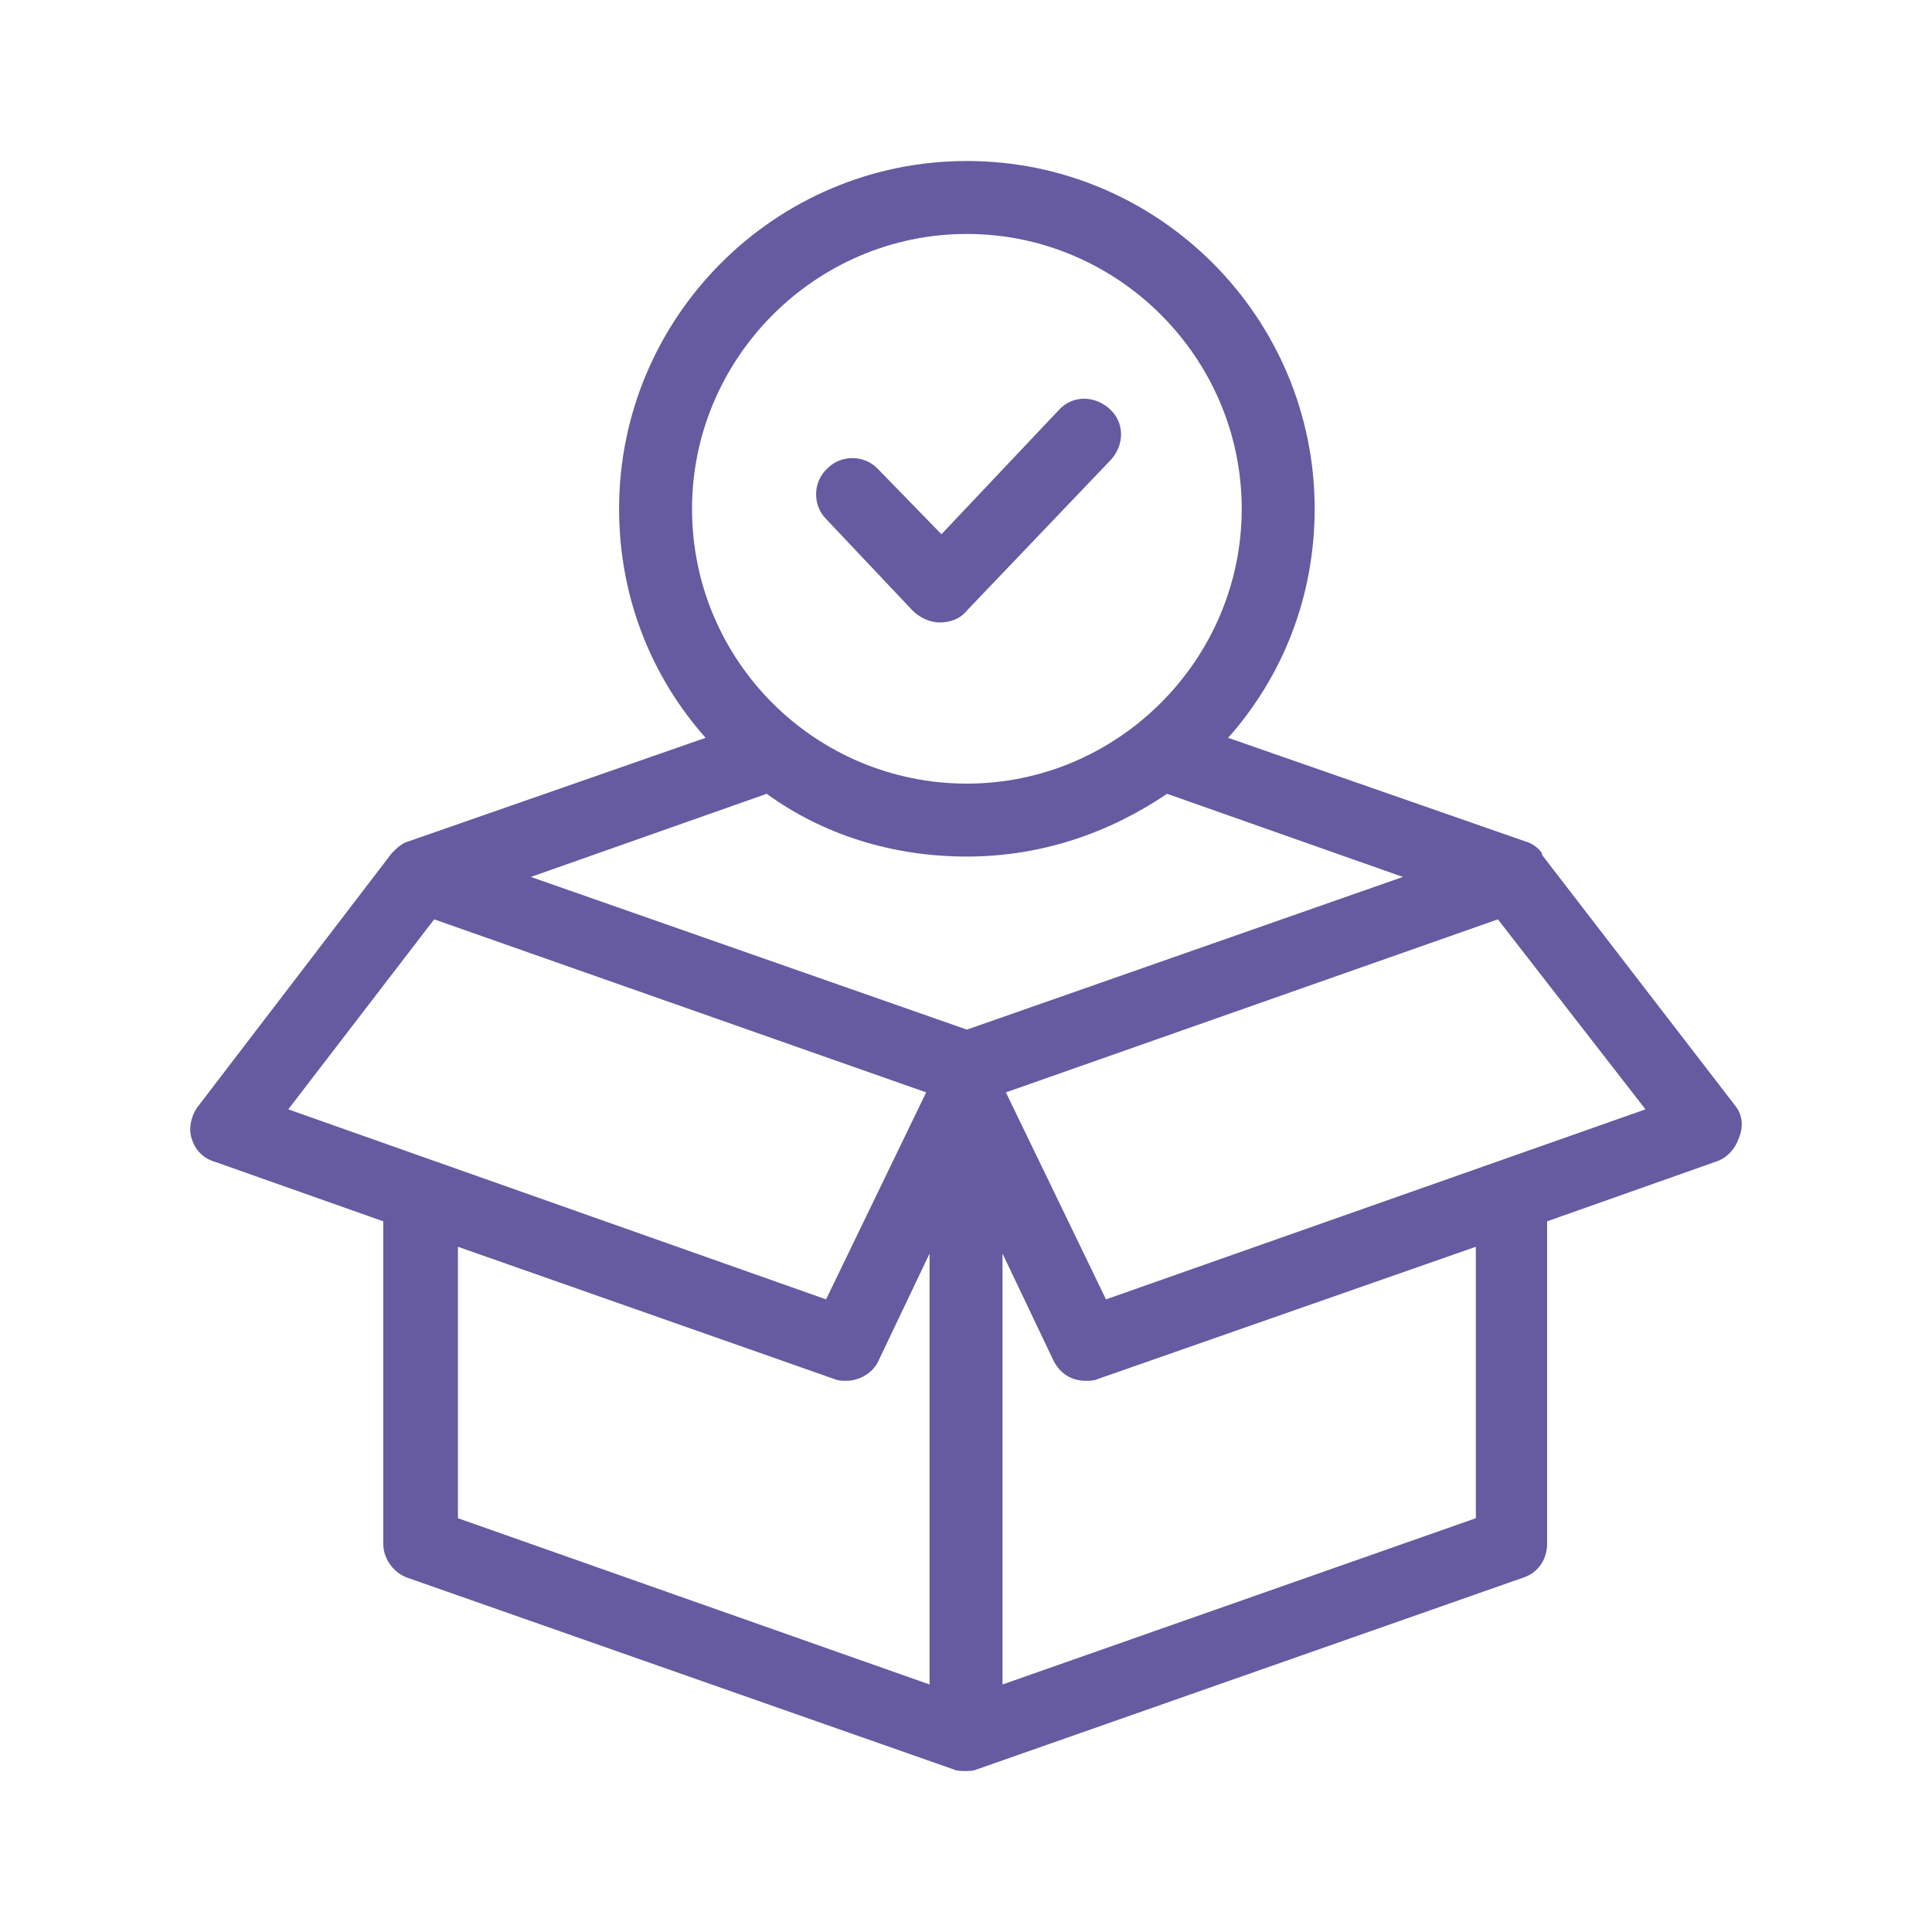
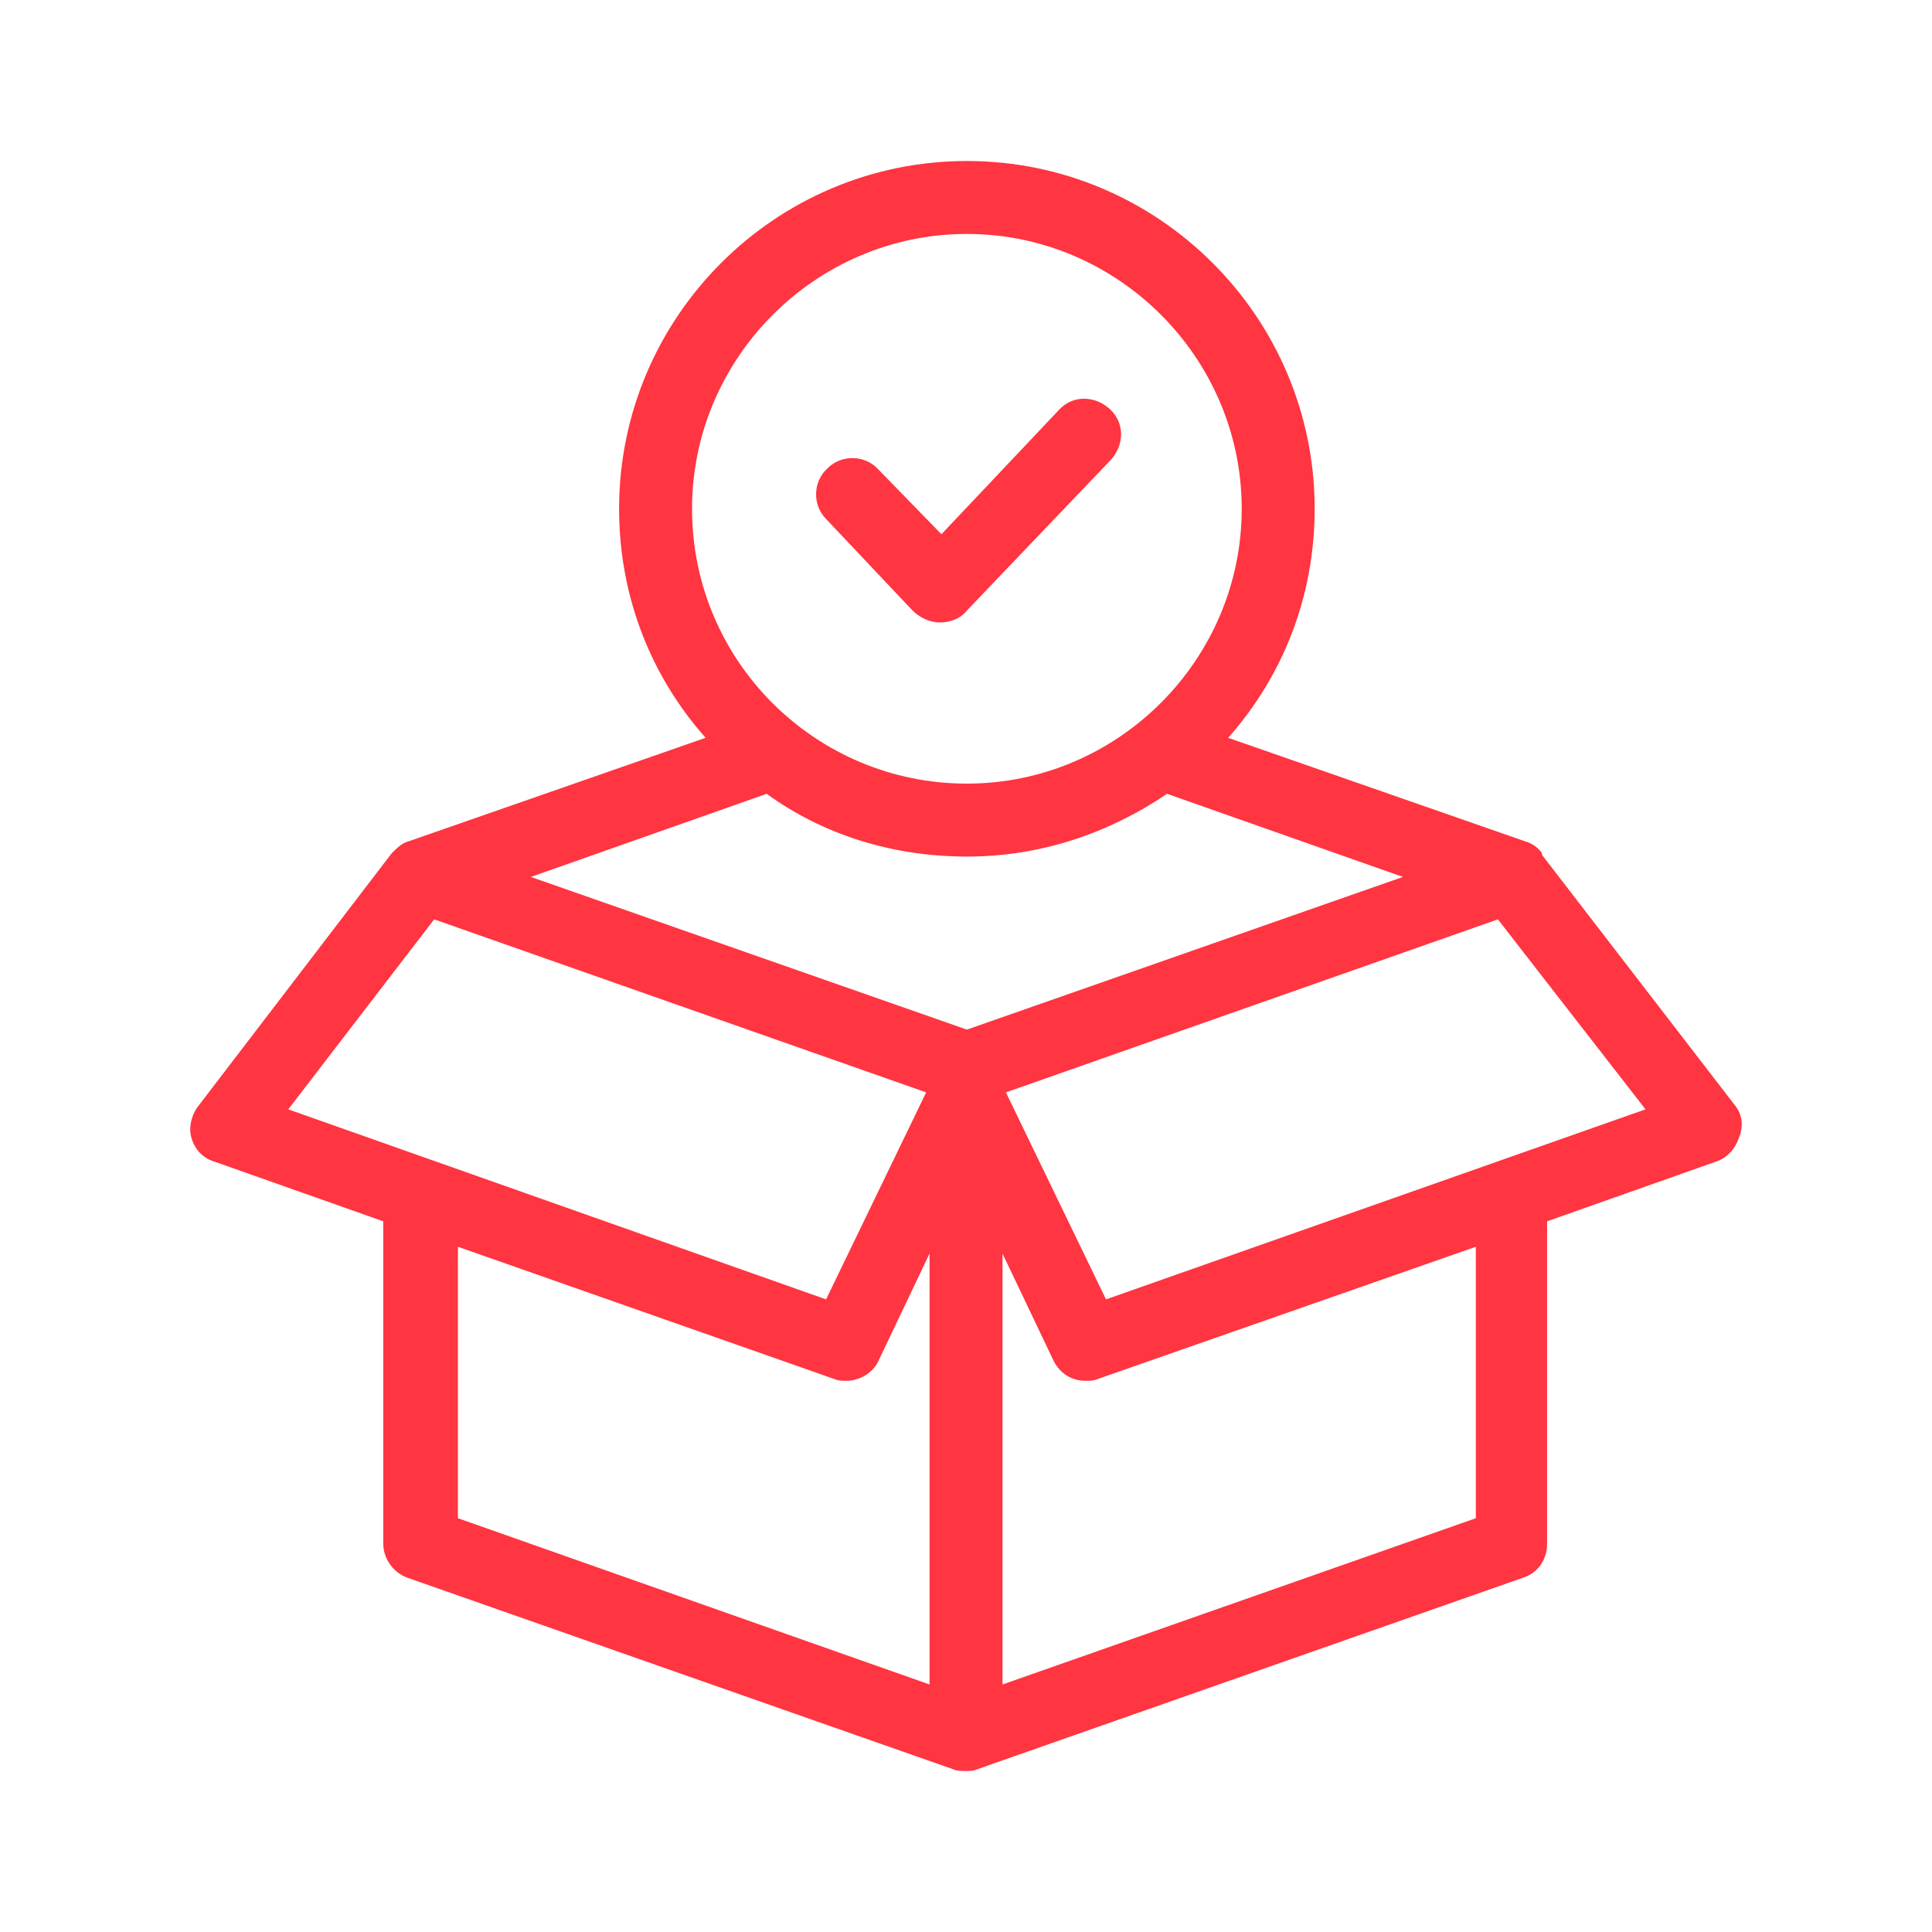
- <svg xmlns="http://www.w3.org/2000/svg" width="120" height="120" viewBox="0 0 120 120" fill="none">
-   <path d="M107.789 68.693L95.777 53.098V52.993C95.566 52.676 95.144 52.36 94.723 52.255L76.282 45.827C79.654 42.034 81.656 37.081 81.656 31.602C81.656 19.694 71.962 10 60.055 10C48.148 10 38.453 19.694 38.453 31.602C38.453 37.081 40.455 42.034 43.827 45.827L25.387 52.255C24.965 52.36 24.649 52.676 24.333 52.993L12.32 68.693C11.899 69.22 11.688 70.063 11.899 70.695C12.11 71.433 12.636 71.96 13.374 72.171L23.806 75.859V95.88C23.806 96.828 24.438 97.671 25.281 97.987L59.212 109.895C59.423 110 59.739 110 59.949 110C60.16 110 60.476 110 60.687 109.895L94.618 97.987C95.566 97.671 96.093 96.828 96.093 95.88V75.859L106.525 72.171C107.262 71.96 107.789 71.328 108 70.695C108.316 69.958 108.211 69.22 107.789 68.693ZM42.984 31.602C42.984 22.223 50.676 14.531 60.055 14.531C69.433 14.531 77.125 22.223 77.125 31.602C77.125 40.98 69.433 48.672 60.055 48.672C50.676 48.672 42.984 41.085 42.984 31.602ZM17.905 68.904L26.967 57.102L57.526 67.85L51.309 80.706L17.905 68.904ZM57.737 104.626L28.443 94.299V77.439L51.836 85.659C52.046 85.764 52.362 85.764 52.573 85.764C53.416 85.764 54.259 85.237 54.575 84.499L57.737 77.861V104.626V104.626ZM60.055 63.952L32.974 54.468L47.621 49.304C51.098 51.834 55.418 53.203 60.055 53.203C64.691 53.203 68.906 51.728 72.489 49.304L87.136 54.468L60.055 63.952ZM91.667 94.299L62.268 104.626V77.861L65.429 84.499C65.85 85.343 66.588 85.764 67.431 85.764C67.642 85.764 67.958 85.764 68.169 85.659L91.667 77.439V94.299ZM68.695 80.706L62.478 67.85L93.037 57.102L102.204 68.904L68.695 80.706Z" fill="#665BA0" />
-   <path d="M56.683 37.924C57.104 38.346 57.737 38.662 58.369 38.662C59.001 38.662 59.633 38.451 60.055 37.924L69.012 28.546C69.855 27.598 69.855 26.228 68.906 25.385C67.958 24.542 66.588 24.542 65.745 25.49L58.474 33.182L54.575 29.178C53.732 28.23 52.257 28.23 51.414 29.073C50.466 29.916 50.466 31.391 51.309 32.234L56.683 37.924Z" fill="#665BA0" />
+ <svg xmlns="http://www.w3.org/2000/svg" width="110" height="110" viewBox="0 0 110 110" fill="none">
+   <path d="M98.807 62.969L87.795 48.673V48.577C87.602 48.287 87.216 47.997 86.829 47.9L69.926 42.008C73.017 38.531 74.852 33.991 74.852 28.968C74.852 18.053 65.965 9.167 55.05 9.167C44.135 9.167 35.249 18.053 35.249 28.968C35.249 33.991 37.084 38.531 40.175 42.008L23.271 47.9C22.885 47.997 22.595 48.287 22.305 48.577L11.294 62.969C10.907 63.452 10.714 64.225 10.907 64.804C11.101 65.48 11.584 65.963 12.26 66.156L21.822 69.537V87.89C21.822 88.759 22.402 89.532 23.175 89.822L54.278 100.737C54.471 100.833 54.761 100.833 54.954 100.833C55.147 100.833 55.437 100.833 55.63 100.737L86.733 89.822C87.602 89.532 88.085 88.759 88.085 87.89V69.537L97.648 66.156C98.324 65.963 98.807 65.384 99 64.804C99.29 64.128 99.193 63.452 98.807 62.969ZM39.402 28.968C39.402 20.371 46.453 13.32 55.05 13.32C63.647 13.32 70.698 20.371 70.698 28.968C70.698 37.565 63.647 44.616 55.05 44.616C46.453 44.616 39.402 37.661 39.402 28.968ZM16.413 63.162L24.72 52.344L52.732 62.196L47.033 73.981L16.413 63.162ZM52.925 95.907L26.072 86.441V70.986L47.516 78.52C47.709 78.617 47.999 78.617 48.192 78.617C48.965 78.617 49.738 78.134 50.028 77.458L52.925 71.373V95.907ZM55.05 58.622L30.226 49.929L43.652 45.196C46.84 47.514 50.8 48.77 55.05 48.77C59.3 48.77 63.164 47.417 66.448 45.196L79.875 49.929L55.05 58.622ZM84.028 86.441L57.079 95.907V71.373L59.977 77.458C60.363 78.231 61.039 78.617 61.812 78.617C62.005 78.617 62.295 78.617 62.488 78.52L84.028 70.986V86.441ZM62.971 73.981L57.272 62.196L85.284 52.344L93.688 63.162L62.971 73.981Z" fill="#FF3541" />
+   <path d="M51.959 34.764C52.346 35.15 52.925 35.44 53.505 35.44C54.084 35.44 54.664 35.247 55.05 34.764L63.261 26.167C64.034 25.298 64.034 24.042 63.164 23.269C62.295 22.496 61.039 22.496 60.266 23.366L53.601 30.417L50.028 26.747C49.255 25.877 47.902 25.877 47.13 26.65C46.26 27.423 46.26 28.775 47.033 29.548L51.959 34.764Z" fill="#FF3541" />
</svg>
